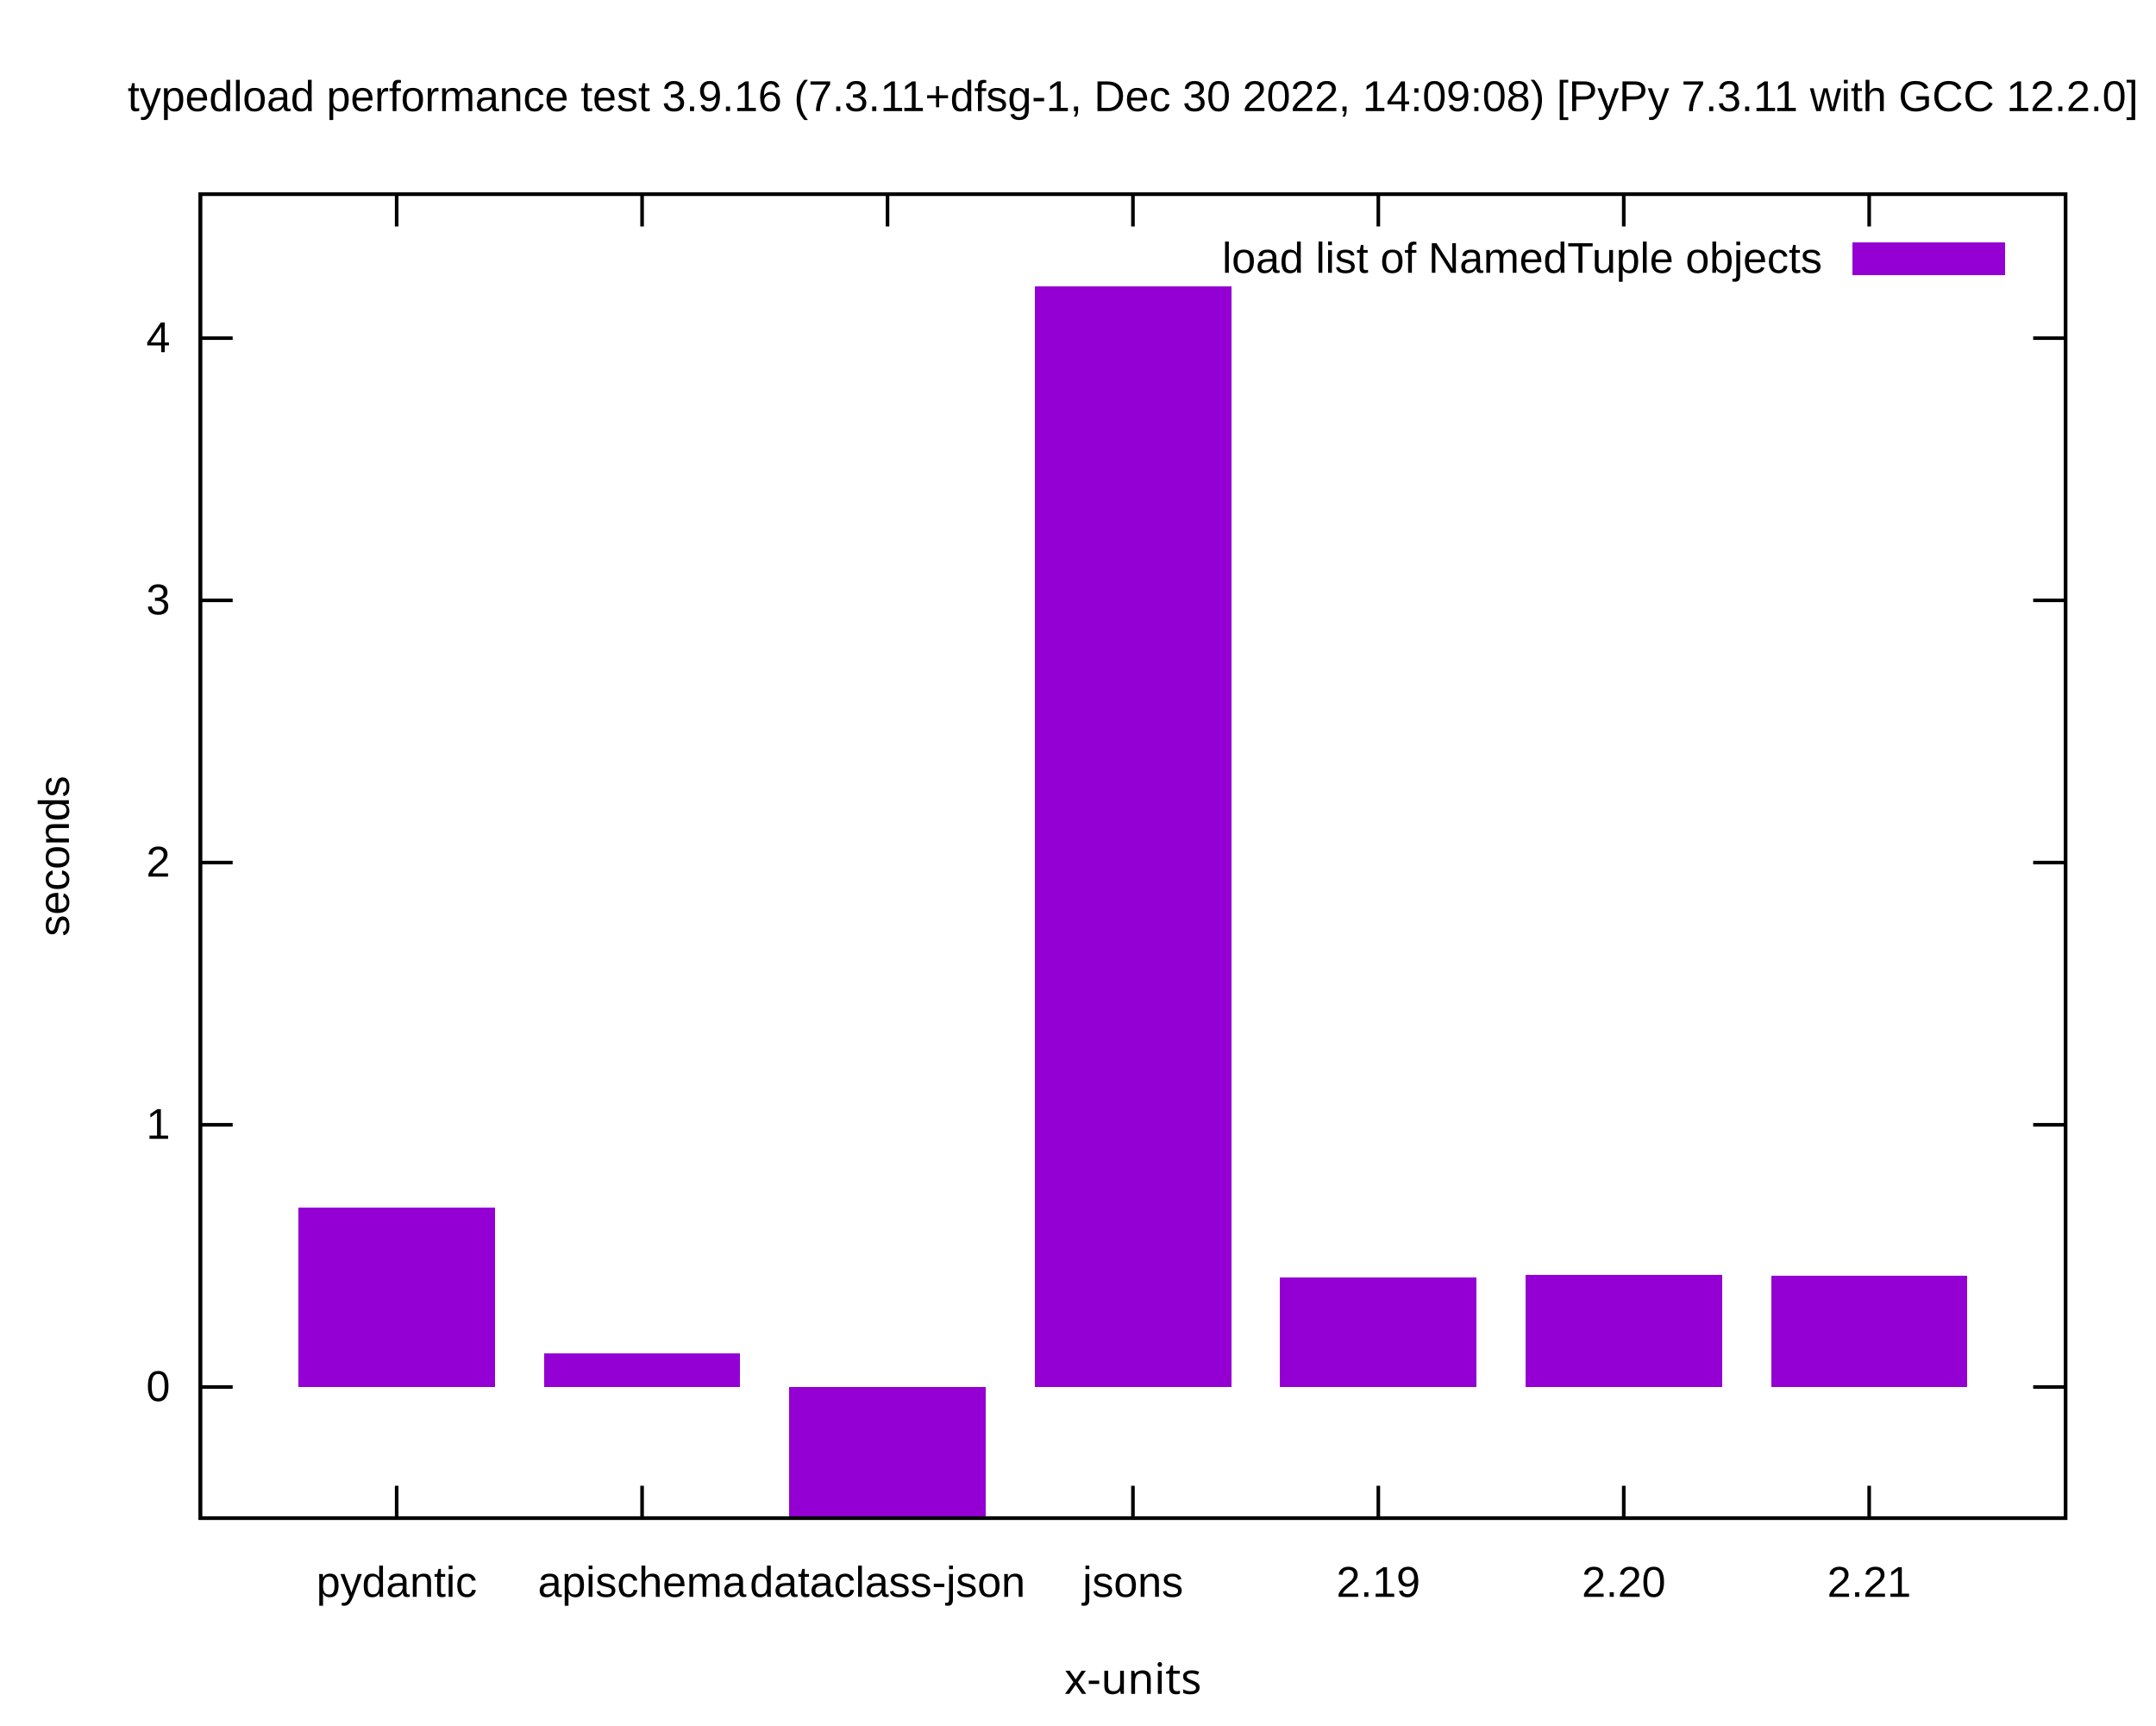
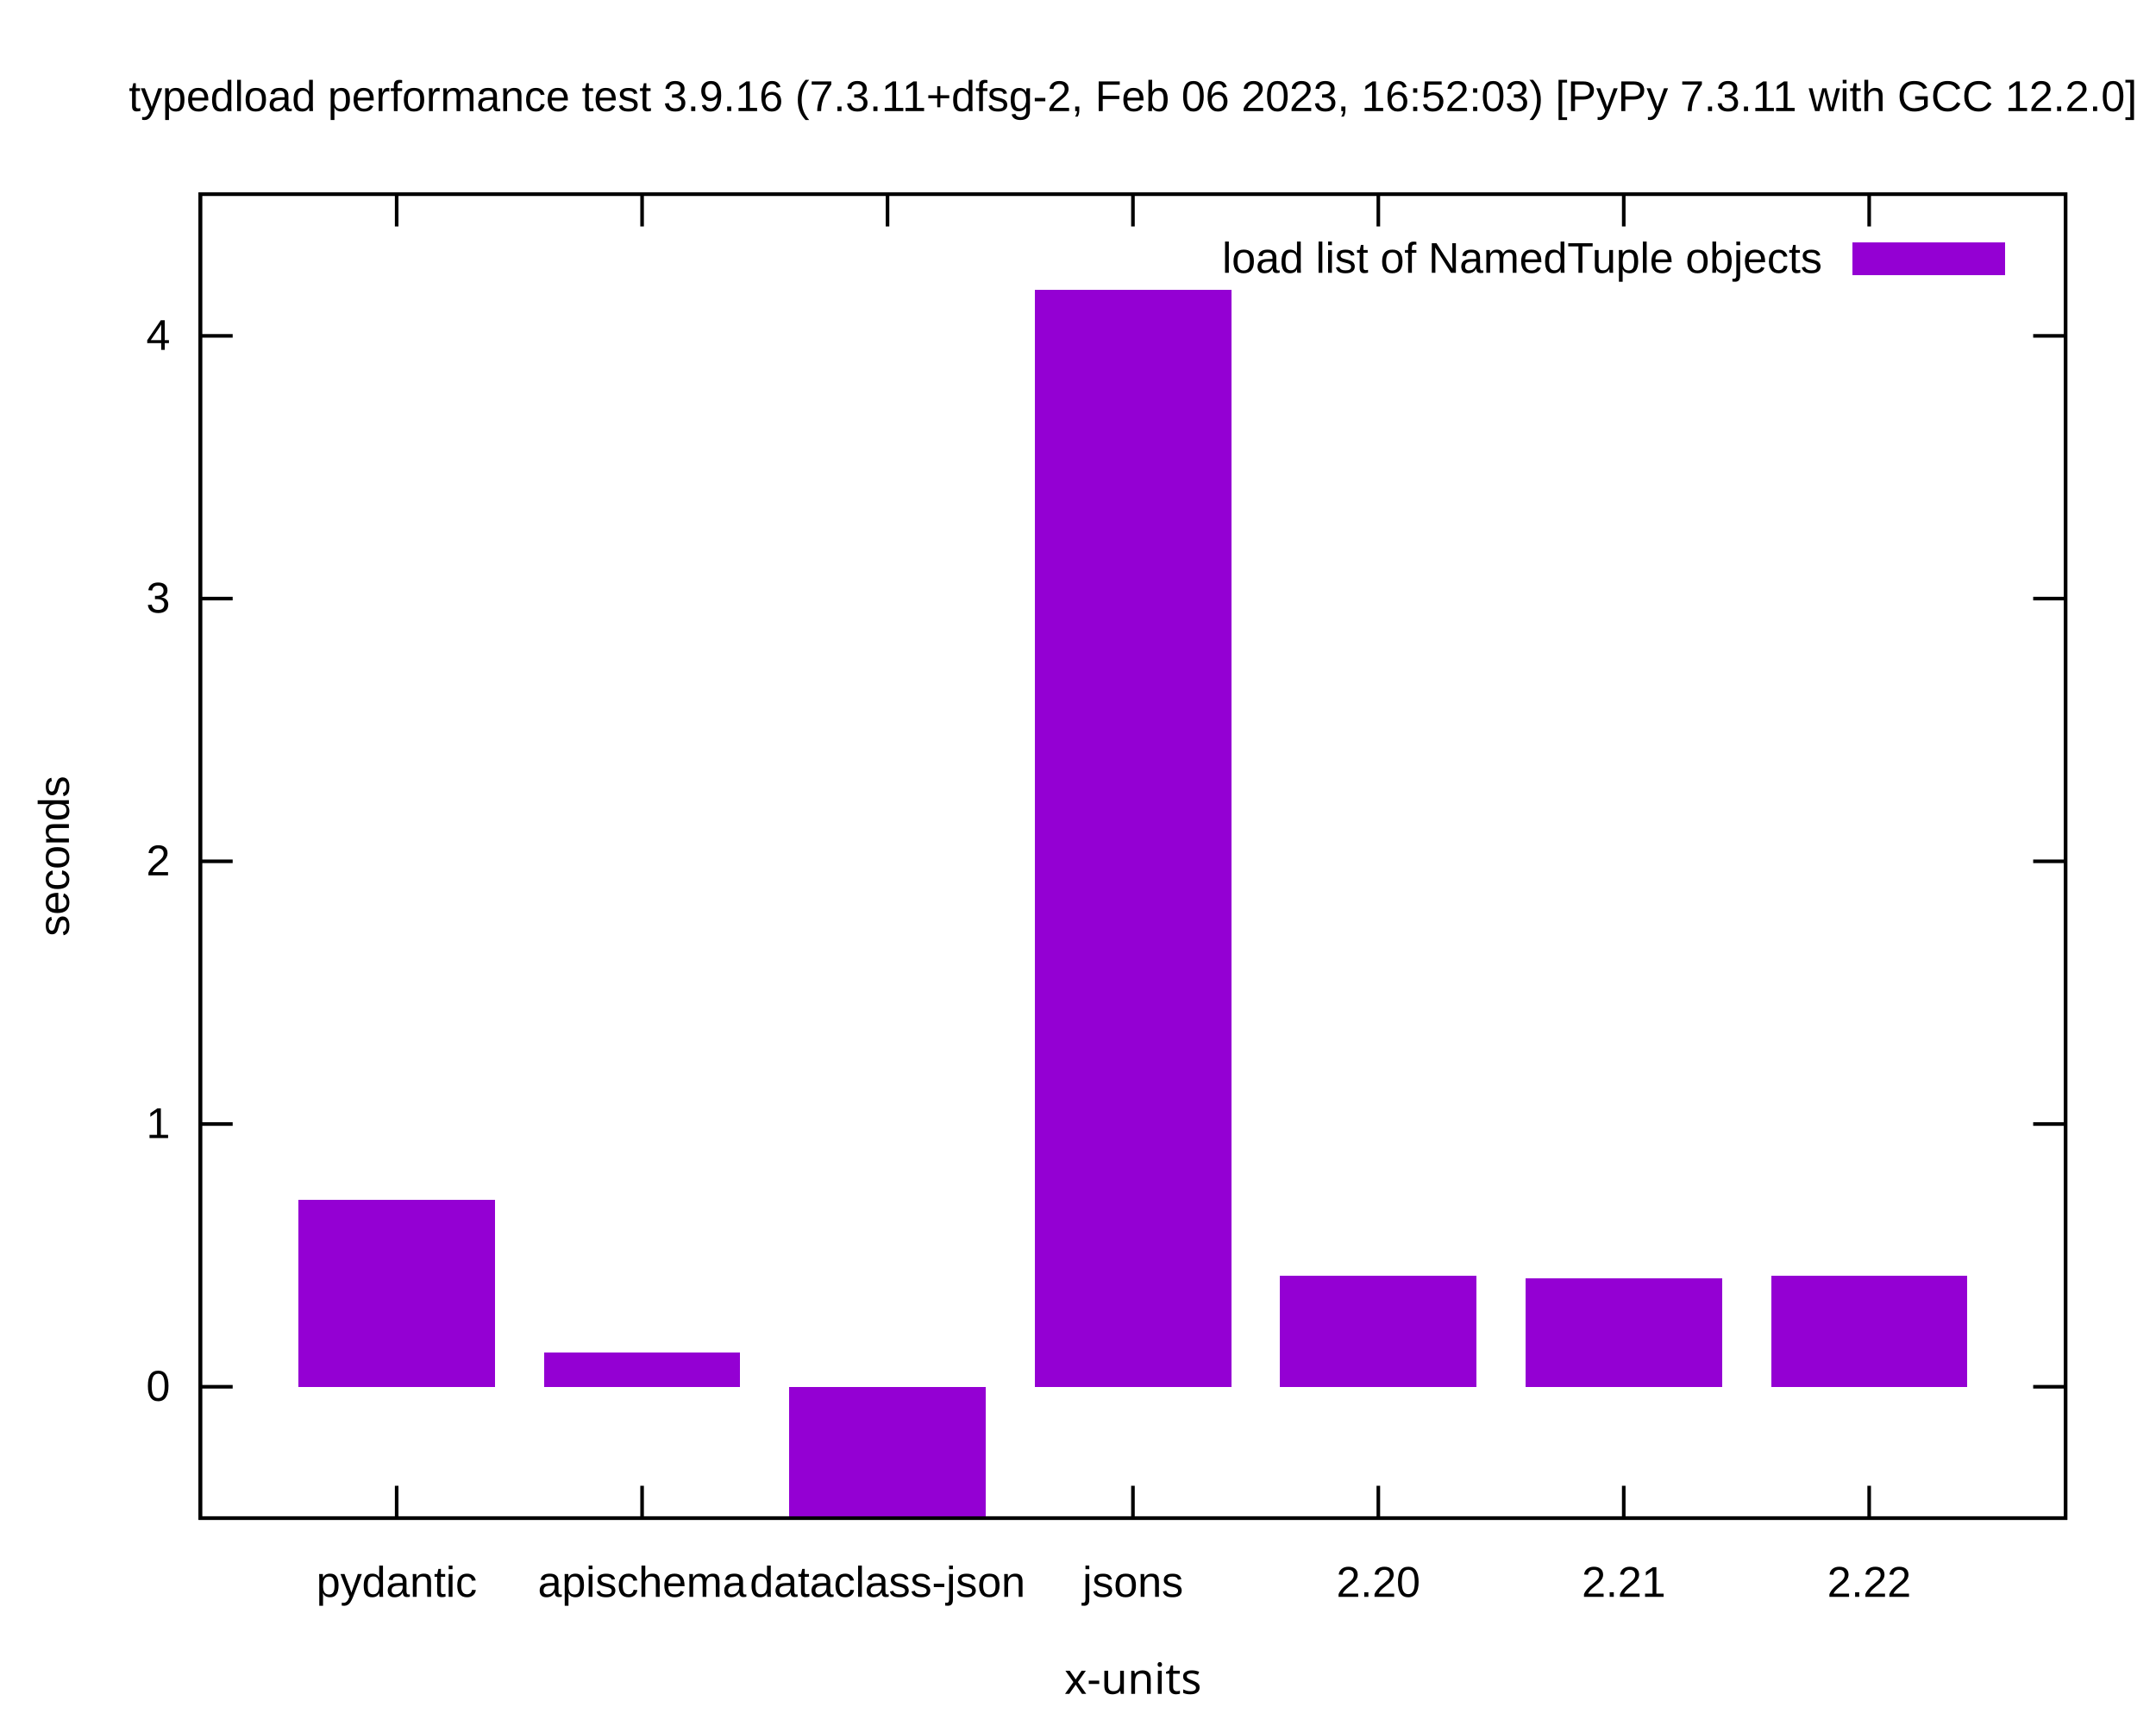
<svg xmlns="http://www.w3.org/2000/svg" xmlns:xlink="http://www.w3.org/1999/xlink" width="600" height="480" viewBox="0 0 600 480">
  <g id="gnuplot_canvas">
    <rect x="0" y="0" width="600" height="480" fill="none" />
    <defs>
      <circle id="gpDot" r="0.5" stroke-width="0.5" stroke="currentColor" />
      <path id="gpPt0" stroke-width="0.222" stroke="currentColor" d="M-1,0 h2 M0,-1 v2" />
      <path id="gpPt1" stroke-width="0.222" stroke="currentColor" d="M-1,-1 L1,1 M1,-1 L-1,1" />
      <path id="gpPt2" stroke-width="0.222" stroke="currentColor" d="M-1,0 L1,0 M0,-1 L0,1 M-1,-1 L1,1 M-1,1 L1,-1" />
      <rect id="gpPt3" stroke-width="0.222" stroke="currentColor" x="-1" y="-1" width="2" height="2" />
      <rect id="gpPt4" stroke-width="0.222" stroke="currentColor" fill="currentColor" x="-1" y="-1" width="2" height="2" />
      <circle id="gpPt5" stroke-width="0.222" stroke="currentColor" cx="0" cy="0" r="1" />
      <use xlink:href="#gpPt5" id="gpPt6" fill="currentColor" stroke="none" />
      <path id="gpPt7" stroke-width="0.222" stroke="currentColor" d="M0,-1.33 L-1.33,0.67 L1.33,0.67 z" />
      <use xlink:href="#gpPt7" id="gpPt8" fill="currentColor" stroke="none" />
      <use xlink:href="#gpPt7" id="gpPt9" stroke="currentColor" transform="rotate(180)" />
      <use xlink:href="#gpPt9" id="gpPt10" fill="currentColor" stroke="none" />
      <use xlink:href="#gpPt3" id="gpPt11" stroke="currentColor" transform="rotate(45)" />
      <use xlink:href="#gpPt11" id="gpPt12" fill="currentColor" stroke="none" />
      <path id="gpPt13" stroke-width="0.222" stroke="currentColor" d="M0,1.330 L1.265,0.411 L0.782,-1.067 L-0.782,-1.076 L-1.265,0.411 z" />
      <use xlink:href="#gpPt13" id="gpPt14" fill="currentColor" stroke="none" />
      <filter id="textbox" filterUnits="objectBoundingBox" x="0" y="0" height="1" width="1">
        <feFlood flood-color="white" flood-opacity="1" result="bgnd" />
        <feComposite in="SourceGraphic" in2="bgnd" operator="atop" />
      </filter>
      <filter id="greybox" filterUnits="objectBoundingBox" x="0" y="0" height="1" width="1">
        <feFlood flood-color="lightgrey" flood-opacity="1" result="grey" />
        <feComposite in="SourceGraphic" in2="grey" operator="atop" />
      </filter>
    </defs>
    <g fill="none" color="white" stroke="currentColor" stroke-width="1.00" stroke-linecap="butt" stroke-linejoin="miter">
</g>
    <g fill="none" color="black" stroke="currentColor" stroke-width="1.00" stroke-linecap="butt" stroke-linejoin="miter">
-       <path stroke="black" d="M55.75,385.92 L64.75,385.92 M574.82,385.92 L565.82,385.92  " />
-       <g transform="translate(47.36,389.82)" stroke="none" fill="black" font-family="Arial" font-size="12.00" text-anchor="end">
+       <path stroke="black" d="M55.75,385.85 L64.75,385.85 M574.82,385.85 L565.82,385.85  " />
+       <g transform="translate(47.36,389.75)" stroke="none" fill="black" font-family="Arial" font-size="12.00" text-anchor="end">
        <text>
          <tspan font-family="Arial"> 0</tspan>
        </text>
      </g>
    </g>
    <g fill="none" color="black" stroke="currentColor" stroke-width="1.00" stroke-linecap="butt" stroke-linejoin="miter">
-       <path stroke="black" d="M55.75,312.96 L64.75,312.96 M574.82,312.96 L565.82,312.96  " />
-       <g transform="translate(47.36,316.86)" stroke="none" fill="black" font-family="Arial" font-size="12.00" text-anchor="end">
+       <path stroke="black" d="M55.75,312.75 L64.75,312.75 M574.82,312.75 L565.82,312.75  " />
+       <g transform="translate(47.36,316.65)" stroke="none" fill="black" font-family="Arial" font-size="12.00" text-anchor="end">
        <text>
          <tspan font-family="Arial"> 1</tspan>
        </text>
      </g>
    </g>
    <g fill="none" color="black" stroke="currentColor" stroke-width="1.00" stroke-linecap="butt" stroke-linejoin="miter">
-       <path stroke="black" d="M55.75,240.00 L64.75,240.00 M574.82,240.00 L565.82,240.00  " />
-       <g transform="translate(47.36,243.90)" stroke="none" fill="black" font-family="Arial" font-size="12.00" text-anchor="end">
+       <path stroke="black" d="M55.75,239.65 L64.75,239.65 M574.82,239.65 L565.82,239.65  " />
+       <g transform="translate(47.36,243.55)" stroke="none" fill="black" font-family="Arial" font-size="12.00" text-anchor="end">
        <text>
          <tspan font-family="Arial"> 2</tspan>
        </text>
      </g>
    </g>
    <g fill="none" color="black" stroke="currentColor" stroke-width="1.00" stroke-linecap="butt" stroke-linejoin="miter">
-       <path stroke="black" d="M55.75,167.04 L64.75,167.04 M574.82,167.04 L565.82,167.04  " />
-       <g transform="translate(47.36,170.94)" stroke="none" fill="black" font-family="Arial" font-size="12.00" text-anchor="end">
+       <path stroke="black" d="M55.75,166.55 L64.75,166.55 M574.82,166.55 L565.82,166.55  " />
+       <g transform="translate(47.36,170.45)" stroke="none" fill="black" font-family="Arial" font-size="12.00" text-anchor="end">
        <text>
          <tspan font-family="Arial"> 3</tspan>
        </text>
      </g>
    </g>
    <g fill="none" color="black" stroke="currentColor" stroke-width="1.00" stroke-linecap="butt" stroke-linejoin="miter">
-       <path stroke="black" d="M55.75,94.08 L64.75,94.08 M574.82,94.08 L565.82,94.08  " />
-       <g transform="translate(47.36,97.98)" stroke="none" fill="black" font-family="Arial" font-size="12.00" text-anchor="end">
+       <path stroke="black" d="M55.75,93.45 L64.75,93.45 M574.82,93.45 L565.82,93.45  " />
+       <g transform="translate(47.36,97.35)" stroke="none" fill="black" font-family="Arial" font-size="12.00" text-anchor="end">
        <text>
          <tspan font-family="Arial"> 4</tspan>
        </text>
      </g>
    </g>
    <g fill="none" color="black" stroke="currentColor" stroke-width="1.00" stroke-linecap="butt" stroke-linejoin="miter">
      <path stroke="black" d="M110.39,422.40 L110.39,413.40 M110.39,54.01 L110.39,63.01  " />
      <g transform="translate(110.39,444.30)" stroke="none" fill="black" font-family="Arial" font-size="12.00" text-anchor="middle">
        <text>
          <tspan font-family="Arial">pydantic</tspan>
        </text>
      </g>
    </g>
    <g fill="none" color="black" stroke="currentColor" stroke-width="1.00" stroke-linecap="butt" stroke-linejoin="miter">
      <path stroke="black" d="M178.69,422.40 L178.69,413.40 M178.69,54.01 L178.69,63.01  " />
      <g transform="translate(178.69,444.30)" stroke="none" fill="black" font-family="Arial" font-size="12.00" text-anchor="middle">
        <text>
          <tspan font-family="Arial">apischema</tspan>
        </text>
      </g>
    </g>
    <g fill="none" color="black" stroke="currentColor" stroke-width="1.00" stroke-linecap="butt" stroke-linejoin="miter">
      <path stroke="black" d="M246.99,422.40 L246.99,413.40 M246.99,54.01 L246.99,63.01  " />
      <g transform="translate(246.99,444.30)" stroke="none" fill="black" font-family="Arial" font-size="12.00" text-anchor="middle">
        <text>
          <tspan font-family="Arial">dataclass-json</tspan>
        </text>
      </g>
    </g>
    <g fill="none" color="black" stroke="currentColor" stroke-width="1.00" stroke-linecap="butt" stroke-linejoin="miter">
      <path stroke="black" d="M315.29,422.40 L315.29,413.40 M315.29,54.01 L315.29,63.01  " />
      <g transform="translate(315.29,444.30)" stroke="none" fill="black" font-family="Arial" font-size="12.00" text-anchor="middle">
        <text>
          <tspan font-family="Arial">jsons</tspan>
        </text>
      </g>
    </g>
    <g fill="none" color="black" stroke="currentColor" stroke-width="1.00" stroke-linecap="butt" stroke-linejoin="miter">
      <path stroke="black" d="M383.58,422.40 L383.58,413.40 M383.58,54.01 L383.58,63.01  " />
      <g transform="translate(383.58,444.30)" stroke="none" fill="black" font-family="Arial" font-size="12.00" text-anchor="middle">
        <text>
-           <tspan font-family="Arial">2.19</tspan>
+           <tspan font-family="Arial">2.20</tspan>
        </text>
      </g>
    </g>
    <g fill="none" color="black" stroke="currentColor" stroke-width="1.00" stroke-linecap="butt" stroke-linejoin="miter">
      <path stroke="black" d="M451.88,422.40 L451.88,413.40 M451.88,54.01 L451.88,63.01  " />
      <g transform="translate(451.88,444.30)" stroke="none" fill="black" font-family="Arial" font-size="12.00" text-anchor="middle">
        <text>
-           <tspan font-family="Arial">2.20</tspan>
+           <tspan font-family="Arial">2.21</tspan>
        </text>
      </g>
    </g>
    <g fill="none" color="black" stroke="currentColor" stroke-width="1.00" stroke-linecap="butt" stroke-linejoin="miter">
      <path stroke="black" d="M520.18,422.40 L520.18,413.40 M520.18,54.01 L520.18,63.01  " />
      <g transform="translate(520.18,444.30)" stroke="none" fill="black" font-family="Arial" font-size="12.00" text-anchor="middle">
        <text>
-           <tspan font-family="Arial">2.21</tspan>
+           <tspan font-family="Arial">2.22</tspan>
        </text>
      </g>
    </g>
    <g fill="none" color="black" stroke="currentColor" stroke-width="1.00" stroke-linecap="butt" stroke-linejoin="miter">
</g>
    <g fill="none" color="black" stroke="currentColor" stroke-width="1.00" stroke-linecap="butt" stroke-linejoin="miter">
      <path stroke="black" d="M55.75,54.01 L55.75,422.40 L574.82,422.40 L574.82,54.01 L55.75,54.01 Z  " />
    </g>
    <g fill="none" color="black" stroke="currentColor" stroke-width="1.00" stroke-linecap="butt" stroke-linejoin="miter">
      <g transform="translate(19.18,238.21) rotate(270)" stroke="none" fill="black" font-family="Arial" font-size="12.00" text-anchor="middle">
        <text>
          <tspan font-family="Arial">seconds</tspan>
        </text>
      </g>
    </g>
    <g fill="none" color="black" stroke="currentColor" stroke-width="1.00" stroke-linecap="butt" stroke-linejoin="miter">
      <g transform="translate(315.28,471.30)" stroke="none" fill="black" font-family="Times-Roman" font-size="12.00" text-anchor="middle">
        <text>
          <tspan font-family="Times-Roman">x-units</tspan>
        </text>
      </g>
    </g>
    <g fill="none" color="black" stroke="currentColor" stroke-width="1.00" stroke-linecap="butt" stroke-linejoin="miter">
</g>
    <g id="gnuplot_plot_1">
      <g fill="none" color="black" stroke="currentColor" stroke-width="1.00" stroke-linecap="butt" stroke-linejoin="miter">
        <g transform="translate(507.09,75.91)" stroke="none" fill="black" font-family="Arial" font-size="12.00" text-anchor="end">
          <text>
            <tspan font-family="Arial">load list of NamedTuple objects</tspan>
          </text>
        </g>
      </g>
      <g fill="none" color="black" stroke="currentColor" stroke-width="1.00" stroke-linecap="butt" stroke-linejoin="miter">
        <g stroke="none" shape-rendering="crispEdges">
          <polygon fill="rgb(148,   0, 211)" points="515.48,76.51 558.04,76.51 558.04,67.51 515.48,67.51 " />
-           <polygon fill="rgb(148,   0, 211)" points="83.07,385.92 137.72,385.92 137.72,336.08 83.07,336.08 " />
-           <polygon fill="rgb(148,   0, 211)" points="151.37,385.92 206.02,385.92 206.02,376.53 151.37,376.53 " />
-           <polygon fill="rgb(148,   0, 211)" points="219.67,422.40 274.32,422.40 274.32,385.91 219.67,385.91 " />
-           <polygon fill="rgb(148,   0, 211)" points="287.97,385.92 342.61,385.92 342.61,79.71 287.97,79.71 " />
-           <polygon fill="rgb(148,   0, 211)" points="356.26,385.92 410.91,385.92 410.91,355.53 356.26,355.53 " />
-           <polygon fill="rgb(148,   0, 211)" points="424.56,385.92 479.21,385.92 479.21,354.83 424.56,354.83 " />
-           <polygon fill="rgb(148,   0, 211)" points="492.86,385.92 547.51,385.92 547.51,354.91 492.86,354.91 " />
+           <polygon fill="rgb(148,   0, 211)" points="83.07,385.85 137.72,385.85 137.72,333.76 83.07,333.76 " />
+           <polygon fill="rgb(148,   0, 211)" points="151.37,385.85 206.02,385.85 206.02,376.42 151.37,376.42 " />
+           <polygon fill="rgb(148,   0, 211)" points="219.67,422.40 274.32,422.40 274.32,385.84 219.67,385.84 " />
+           <polygon fill="rgb(148,   0, 211)" points="287.97,385.85 342.61,385.85 342.61,80.71 287.97,80.71 " />
+           <polygon fill="rgb(148,   0, 211)" points="356.26,385.85 410.91,385.85 410.91,354.93 356.26,354.93 " />
+           <polygon fill="rgb(148,   0, 211)" points="424.56,385.85 479.21,385.85 479.21,355.80 424.56,355.80 " />
+           <polygon fill="rgb(148,   0, 211)" points="492.86,385.85 547.51,385.85 547.51,355.08 492.86,355.08 " />
        </g>
      </g>
    </g>
    <g fill="none" color="white" stroke="rgb(148,   0, 211)" stroke-width="2.00" stroke-linecap="butt" stroke-linejoin="miter">
</g>
    <g fill="none" color="black" stroke="currentColor" stroke-width="2.00" stroke-linecap="butt" stroke-linejoin="miter">
</g>
    <g fill="none" color="black" stroke="black" stroke-width="1.00" stroke-linecap="butt" stroke-linejoin="miter">
</g>
    <g fill="none" color="black" stroke="currentColor" stroke-width="1.00" stroke-linecap="butt" stroke-linejoin="miter">
      <path stroke="black" d="M55.75,54.01 L55.75,422.40 L574.82,422.40 L574.82,54.01 L55.75,54.01 Z  " />
    </g>
    <g fill="none" color="black" stroke="currentColor" stroke-width="1.00" stroke-linecap="butt" stroke-linejoin="miter">
      <g transform="translate(315.28,30.91)" stroke="none" fill="black" font-family="Arial" font-size="12.00" text-anchor="middle">
        <text>
-           <tspan font-family="Arial">typedload performance test 3.9.16 (7.3.11+dfsg-1, Dec 30 2022, 14:09:08) [PyPy 7.3.11 with GCC 12.2.0]</tspan>
+           <tspan font-family="Arial">typedload performance test 3.9.16 (7.3.11+dfsg-2, Feb 06 2023, 16:52:03) [PyPy 7.3.11 with GCC 12.2.0]</tspan>
        </text>
      </g>
    </g>
    <g fill="none" color="black" stroke="currentColor" stroke-width="1.00" stroke-linecap="butt" stroke-linejoin="miter">
</g>
  </g>
</svg>
